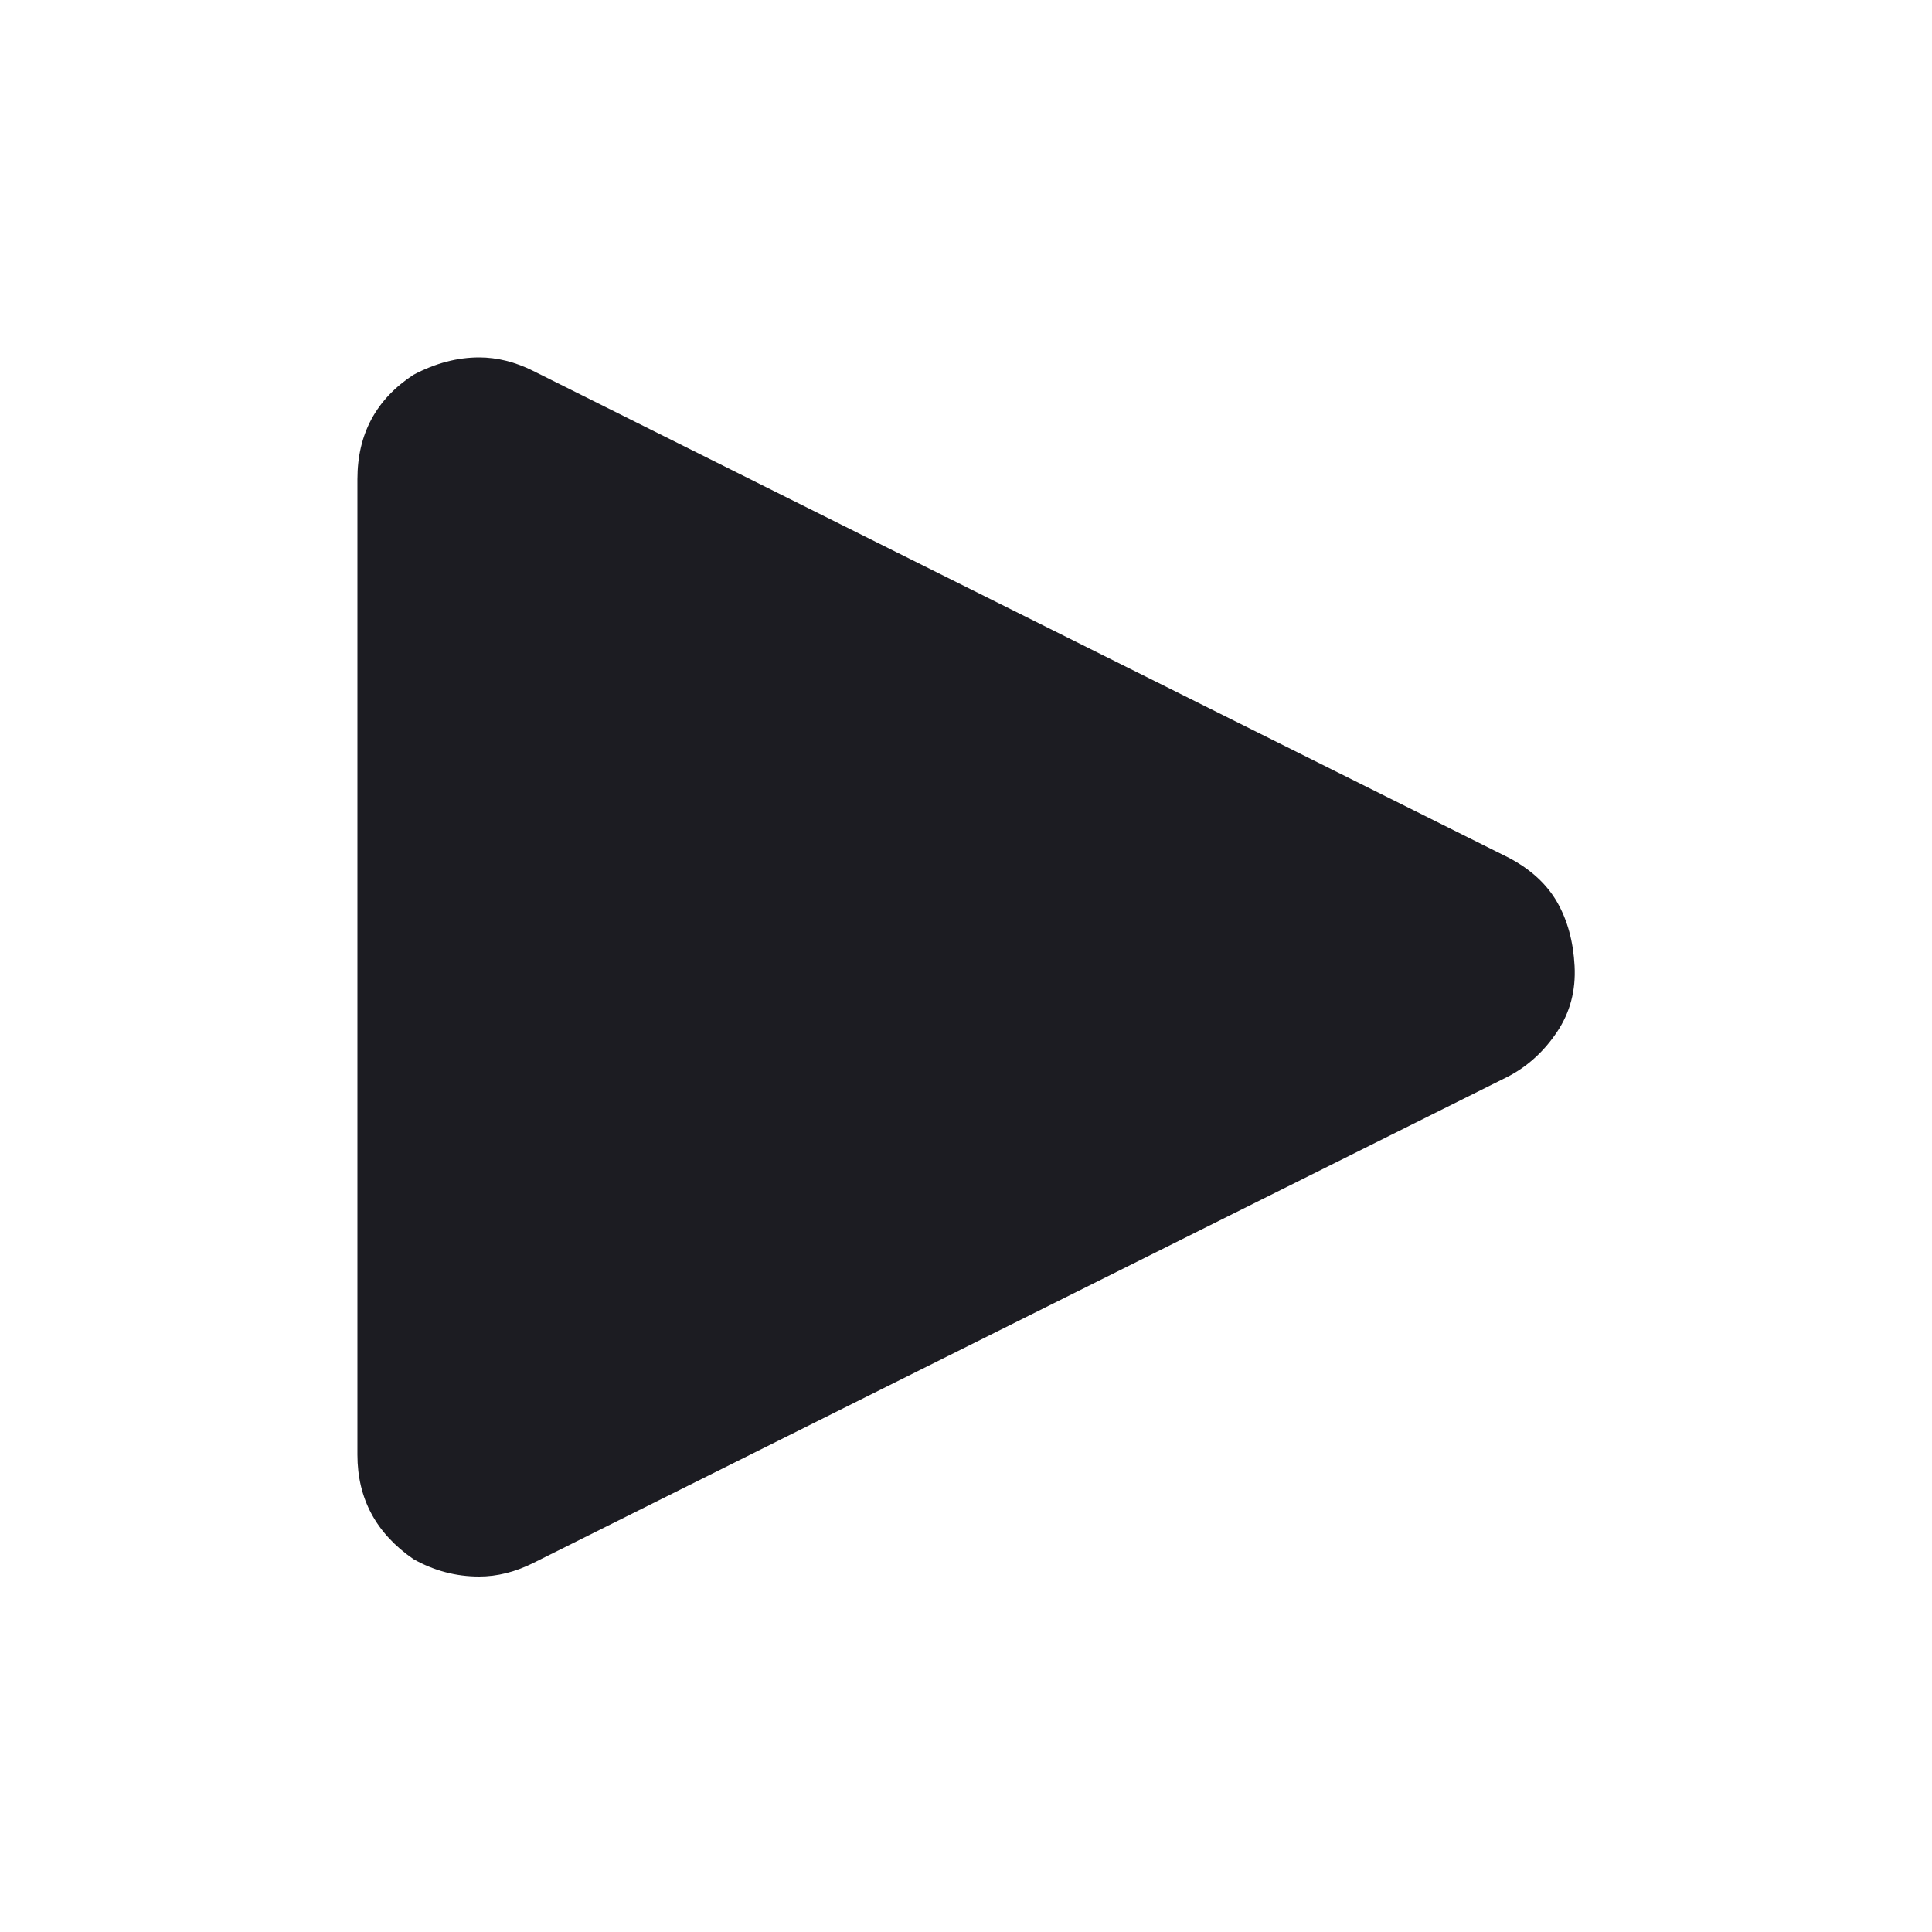
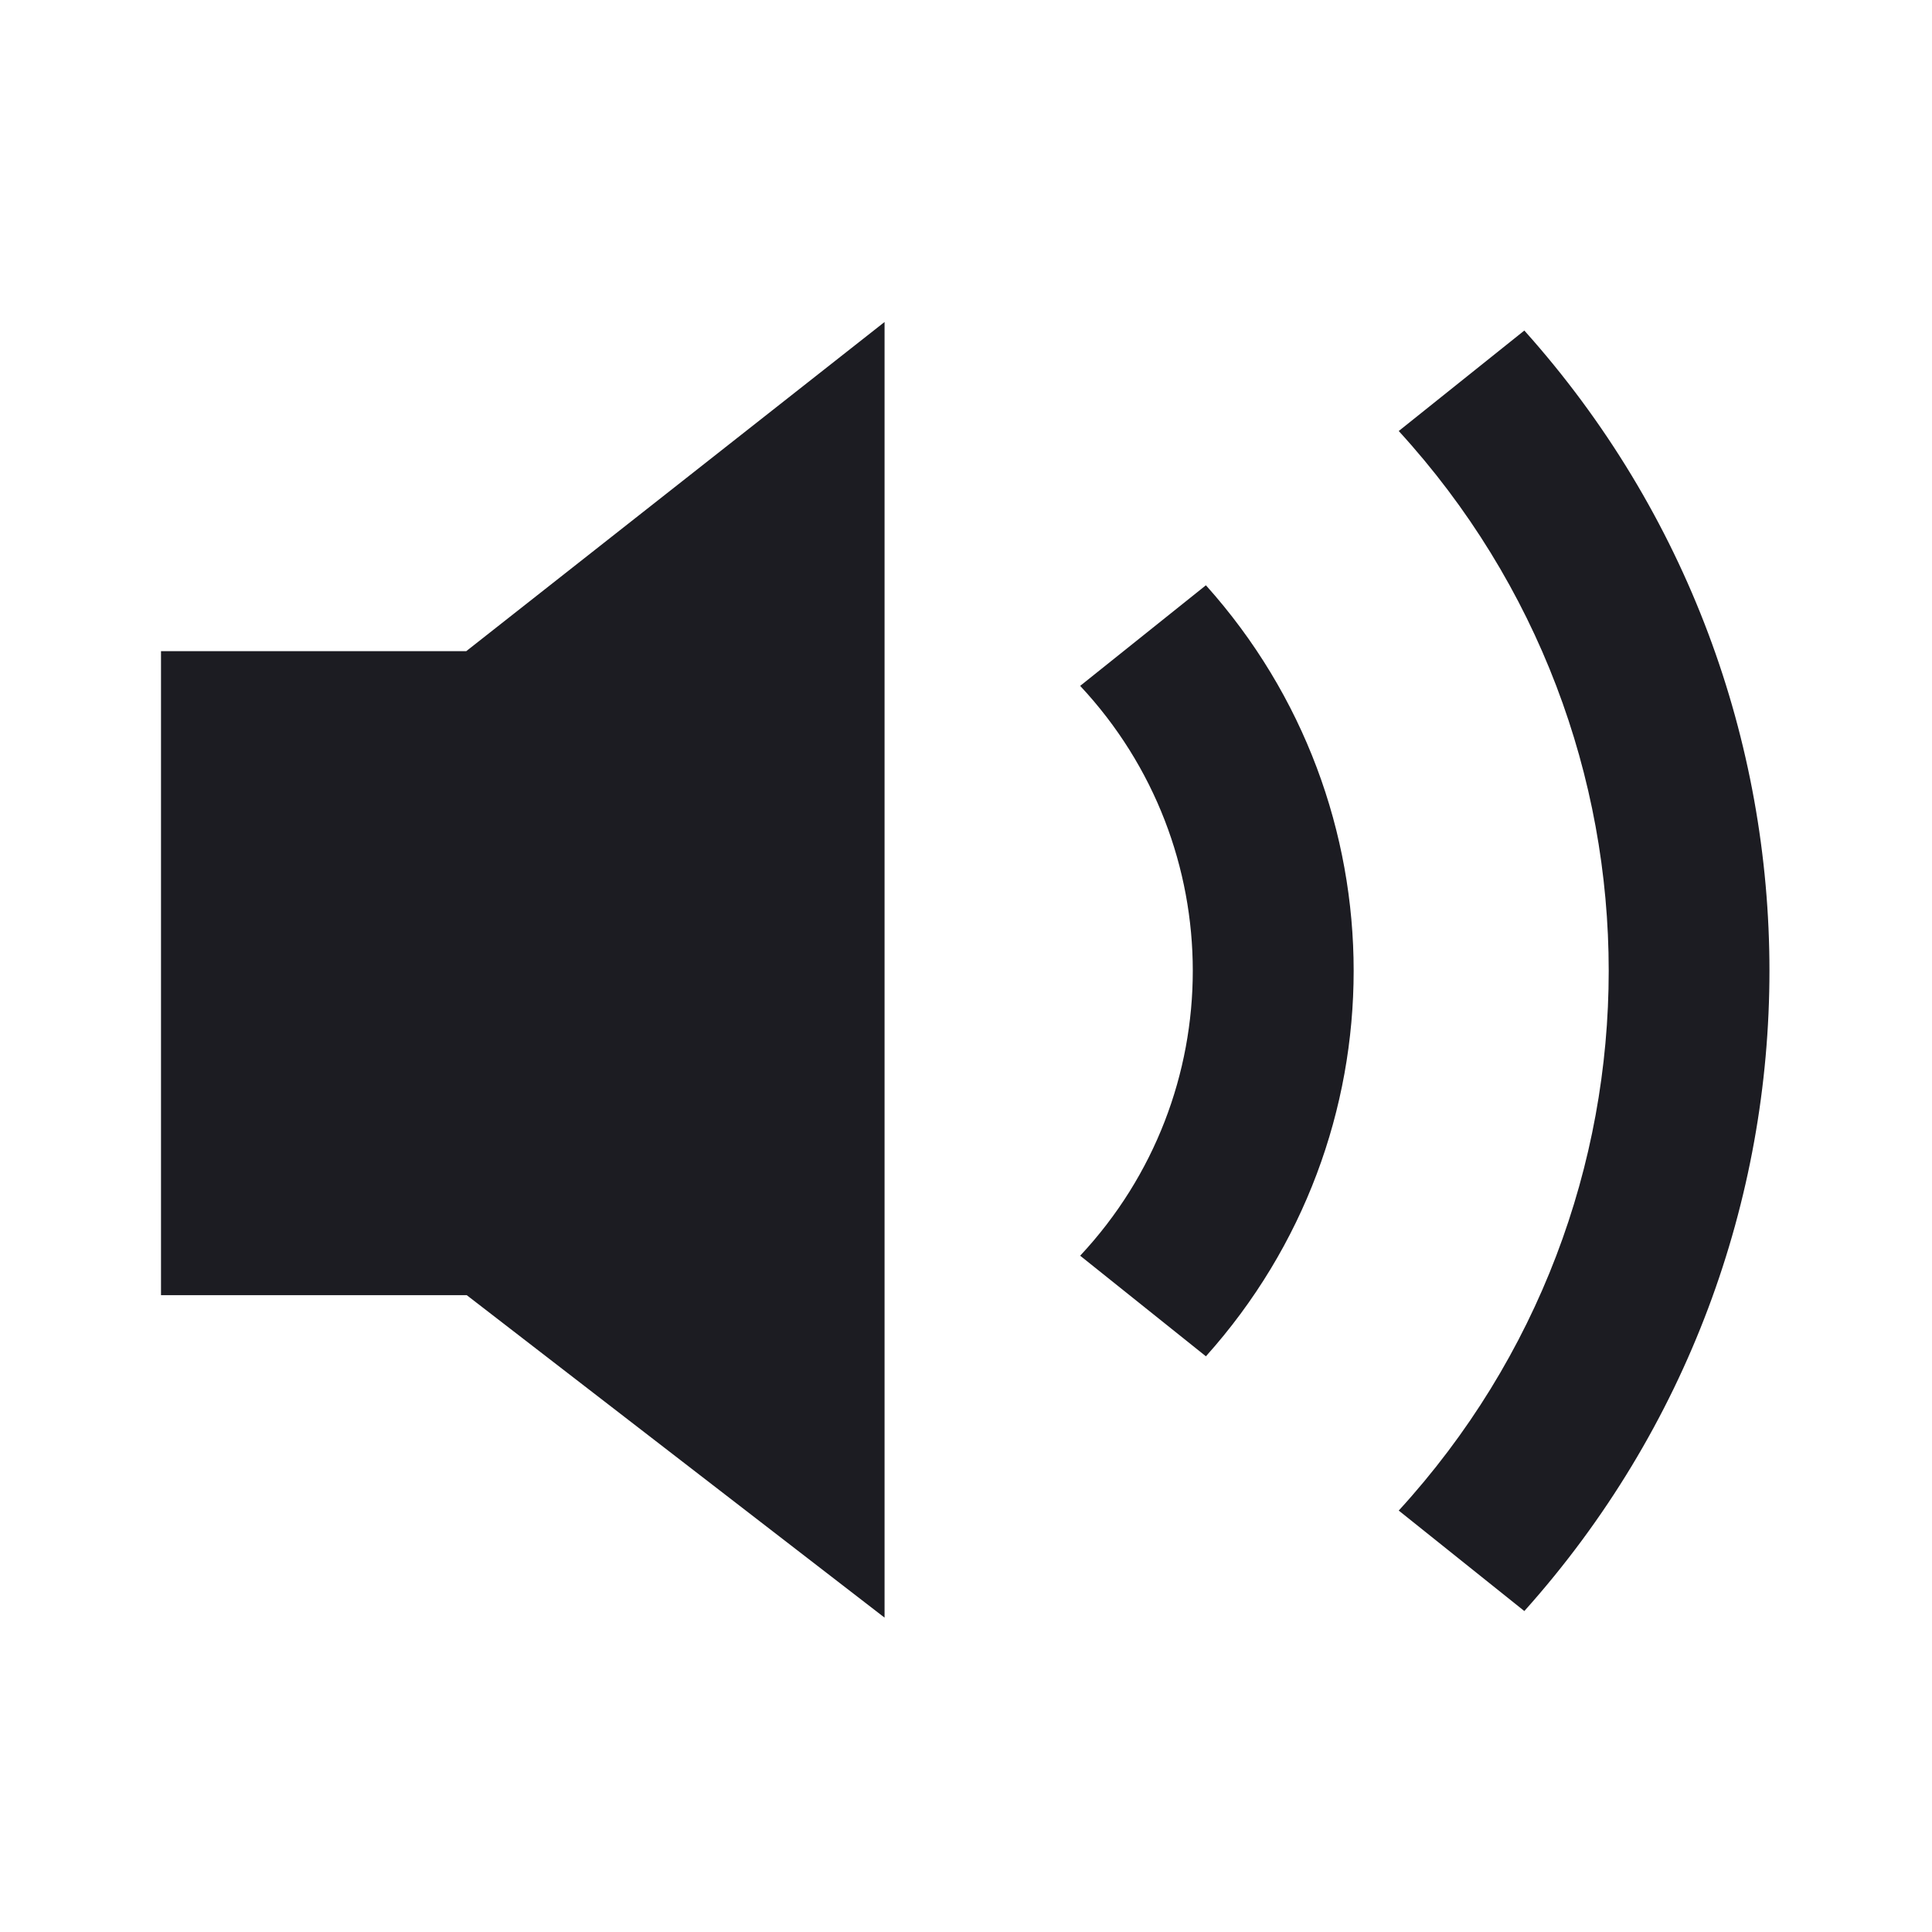
- <svg xmlns="http://www.w3.org/2000/svg" fill="#1c1c22" viewBox="0 0 32 32" version="1.1">
+ <svg xmlns="http://www.w3.org/2000/svg" viewBox="0 0 512 512" version="1.1" fill="#1c1c22" stroke="#1c1c22">
  <g id="SVGRepo_bgCarrier" stroke-width="0" />
  <g id="SVGRepo_tracerCarrier" stroke-linecap="round" stroke-linejoin="round" />
  <g id="SVGRepo_iconCarrier">
-     <path d="M5.92 24.096q0 1.088 0.928 1.728 0.512 0.288 1.088 0.288 0.448 0 0.896-0.224l16.16-8.064q0.48-0.256 0.8-0.736t0.288-1.088-0.288-1.056-0.8-0.736l-16.16-8.064q-0.448-0.224-0.896-0.224-0.544 0-1.088 0.288-0.928 0.608-0.928 1.728v16.16z" />
+     <g id="Page-1" stroke="none" stroke-width="1" fill="none" fill-rule="evenodd">
+       <g id="icon" fill="#1c1c22" transform="translate(42.66667, 85.33333)">
+         <path d="M361.299,341.611 L328.014,314.982 C402.207,233.906 402.207,109.966 328.013,28.891 L361.298,2.263 C447.91,98.975 447.909,244.898 361.299,341.611 Z M276.913,69.772 L243.589,96.431 C283.384,138.999 283.383,204.875 243.59,247.443 L276.914,274.101 C329.119,215.88 329.119,127.992 276.913,69.772 Z M191.75,1.42108547e-14 L80.896,87.229 L7.10542736e-15,87.229 L7.10542736e-15,257.896 L81.021,257.896 L191.75,343.354 L191.75,1.42108547e-14 L191.75,1.42108547e-14 Z" id="Shape"> </path>
+       </g>
+     </g>
  </g>
</svg>
